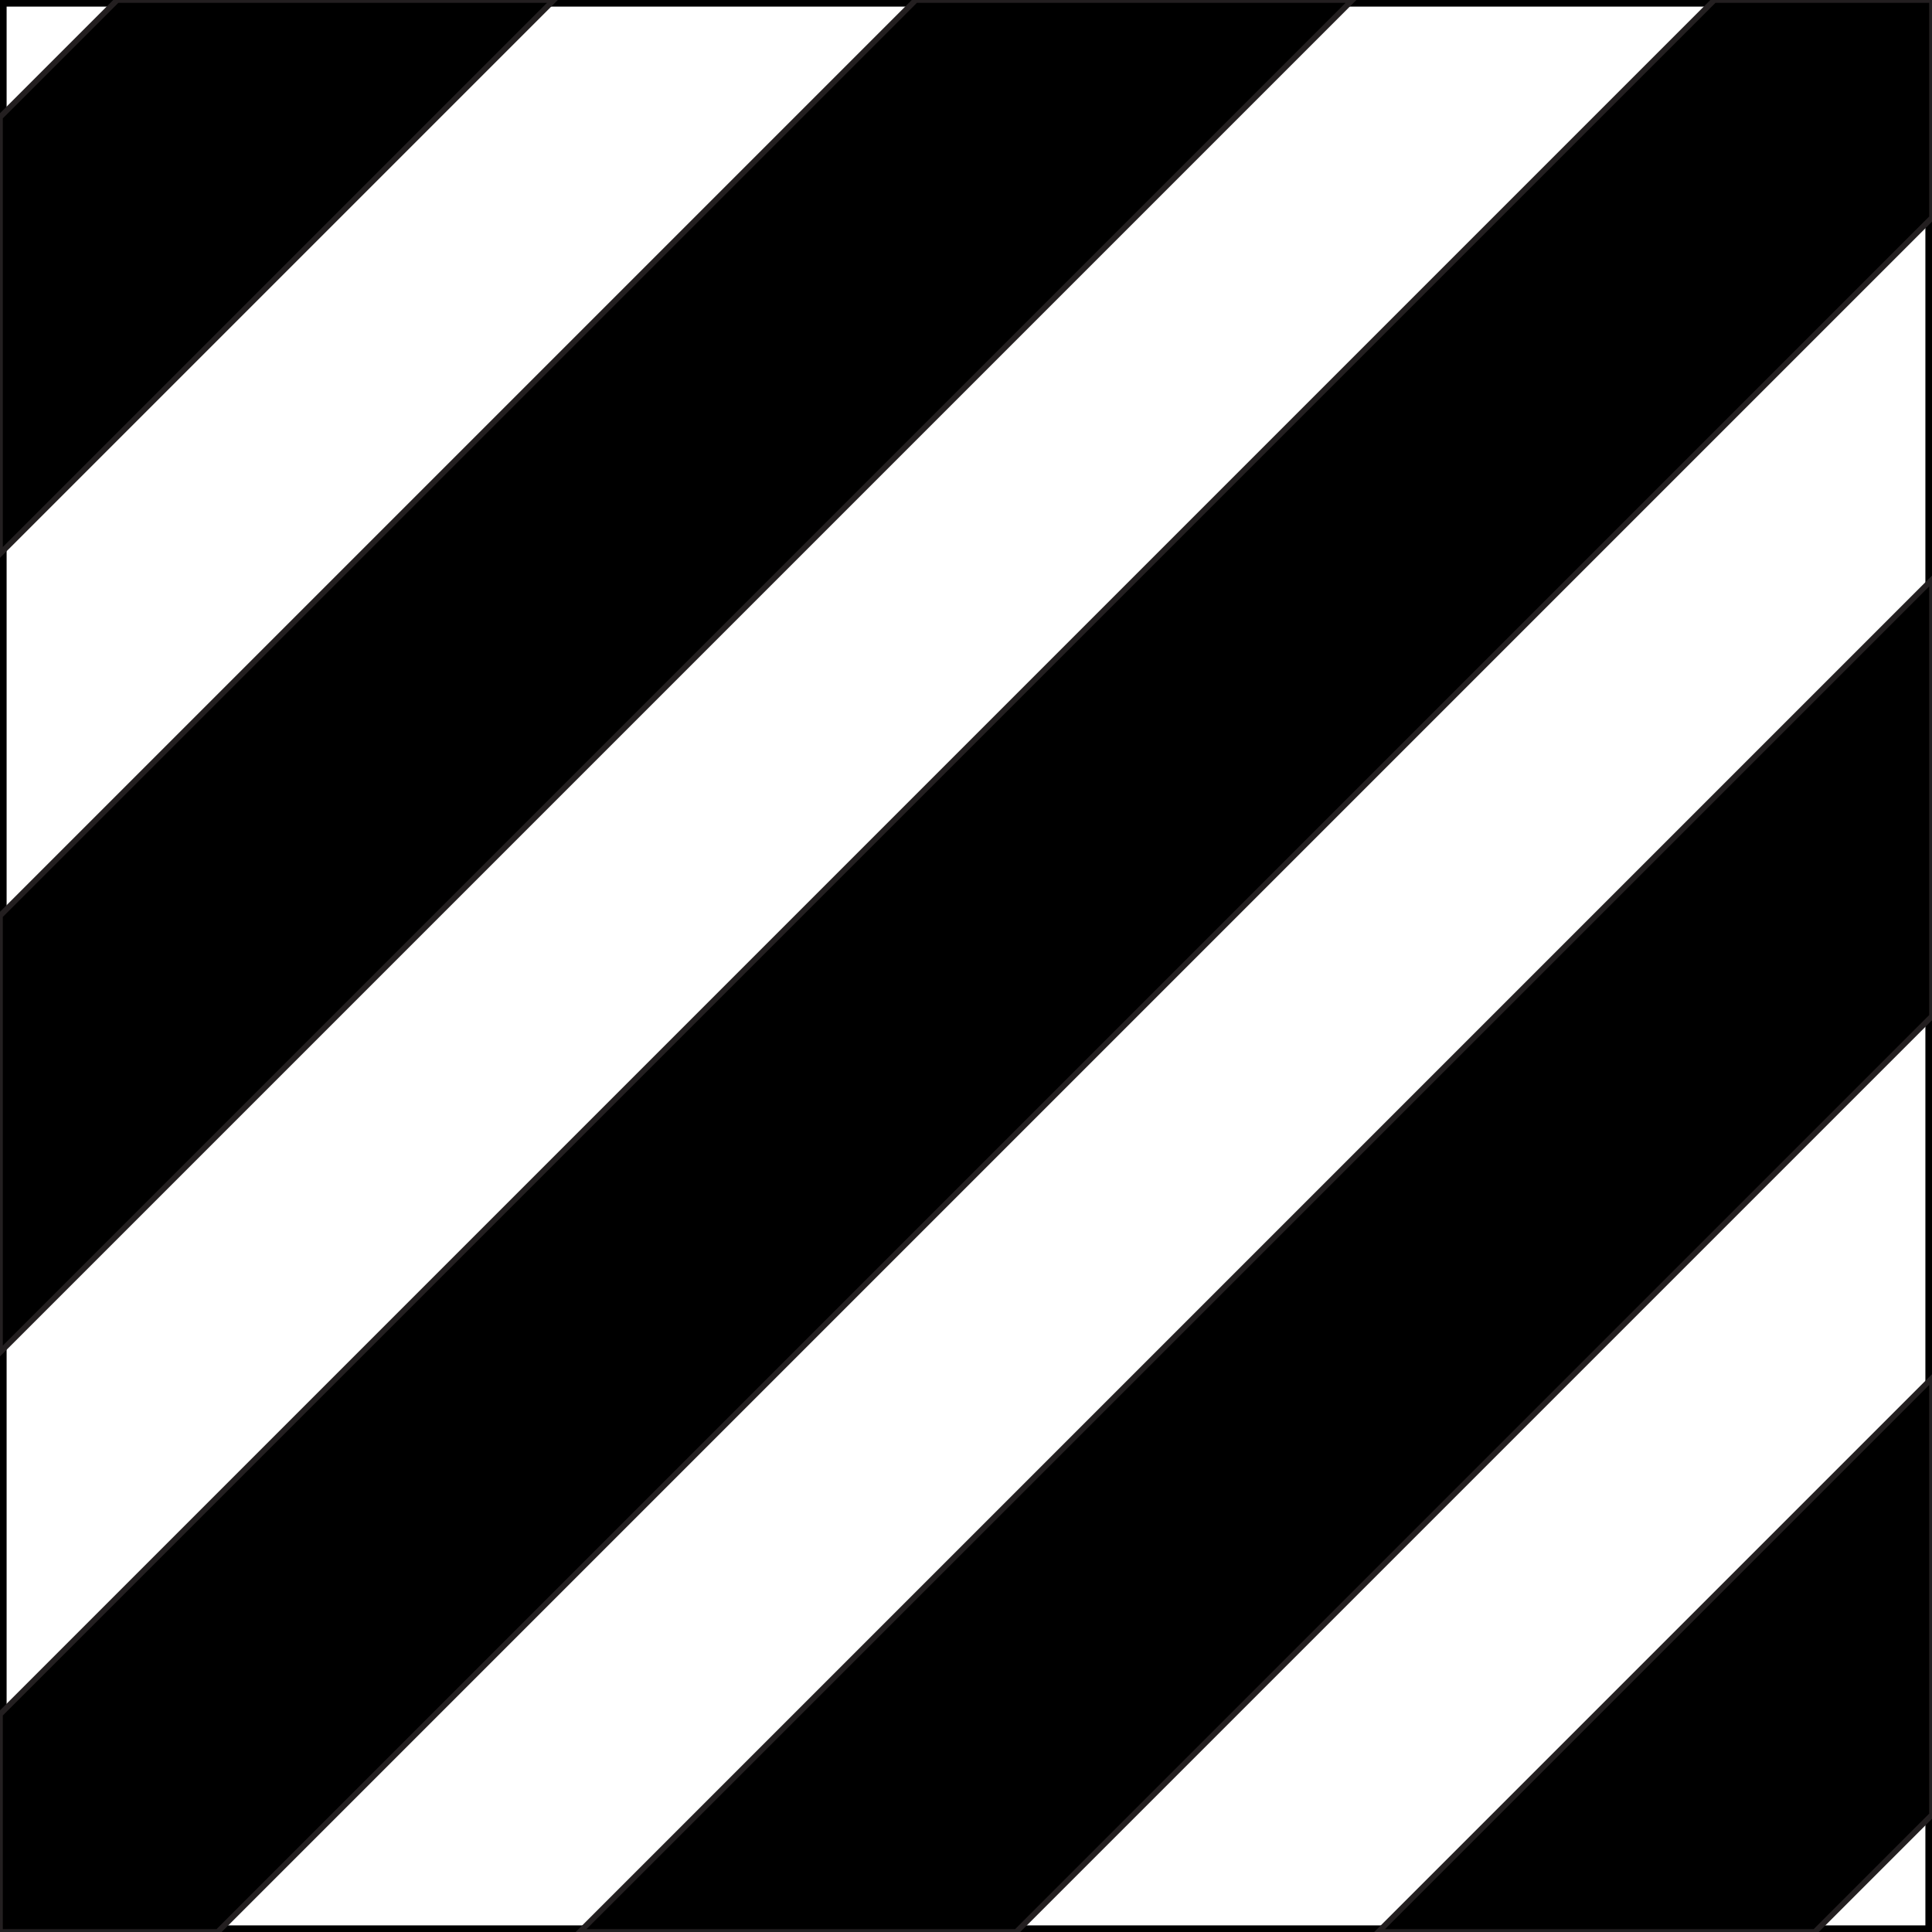
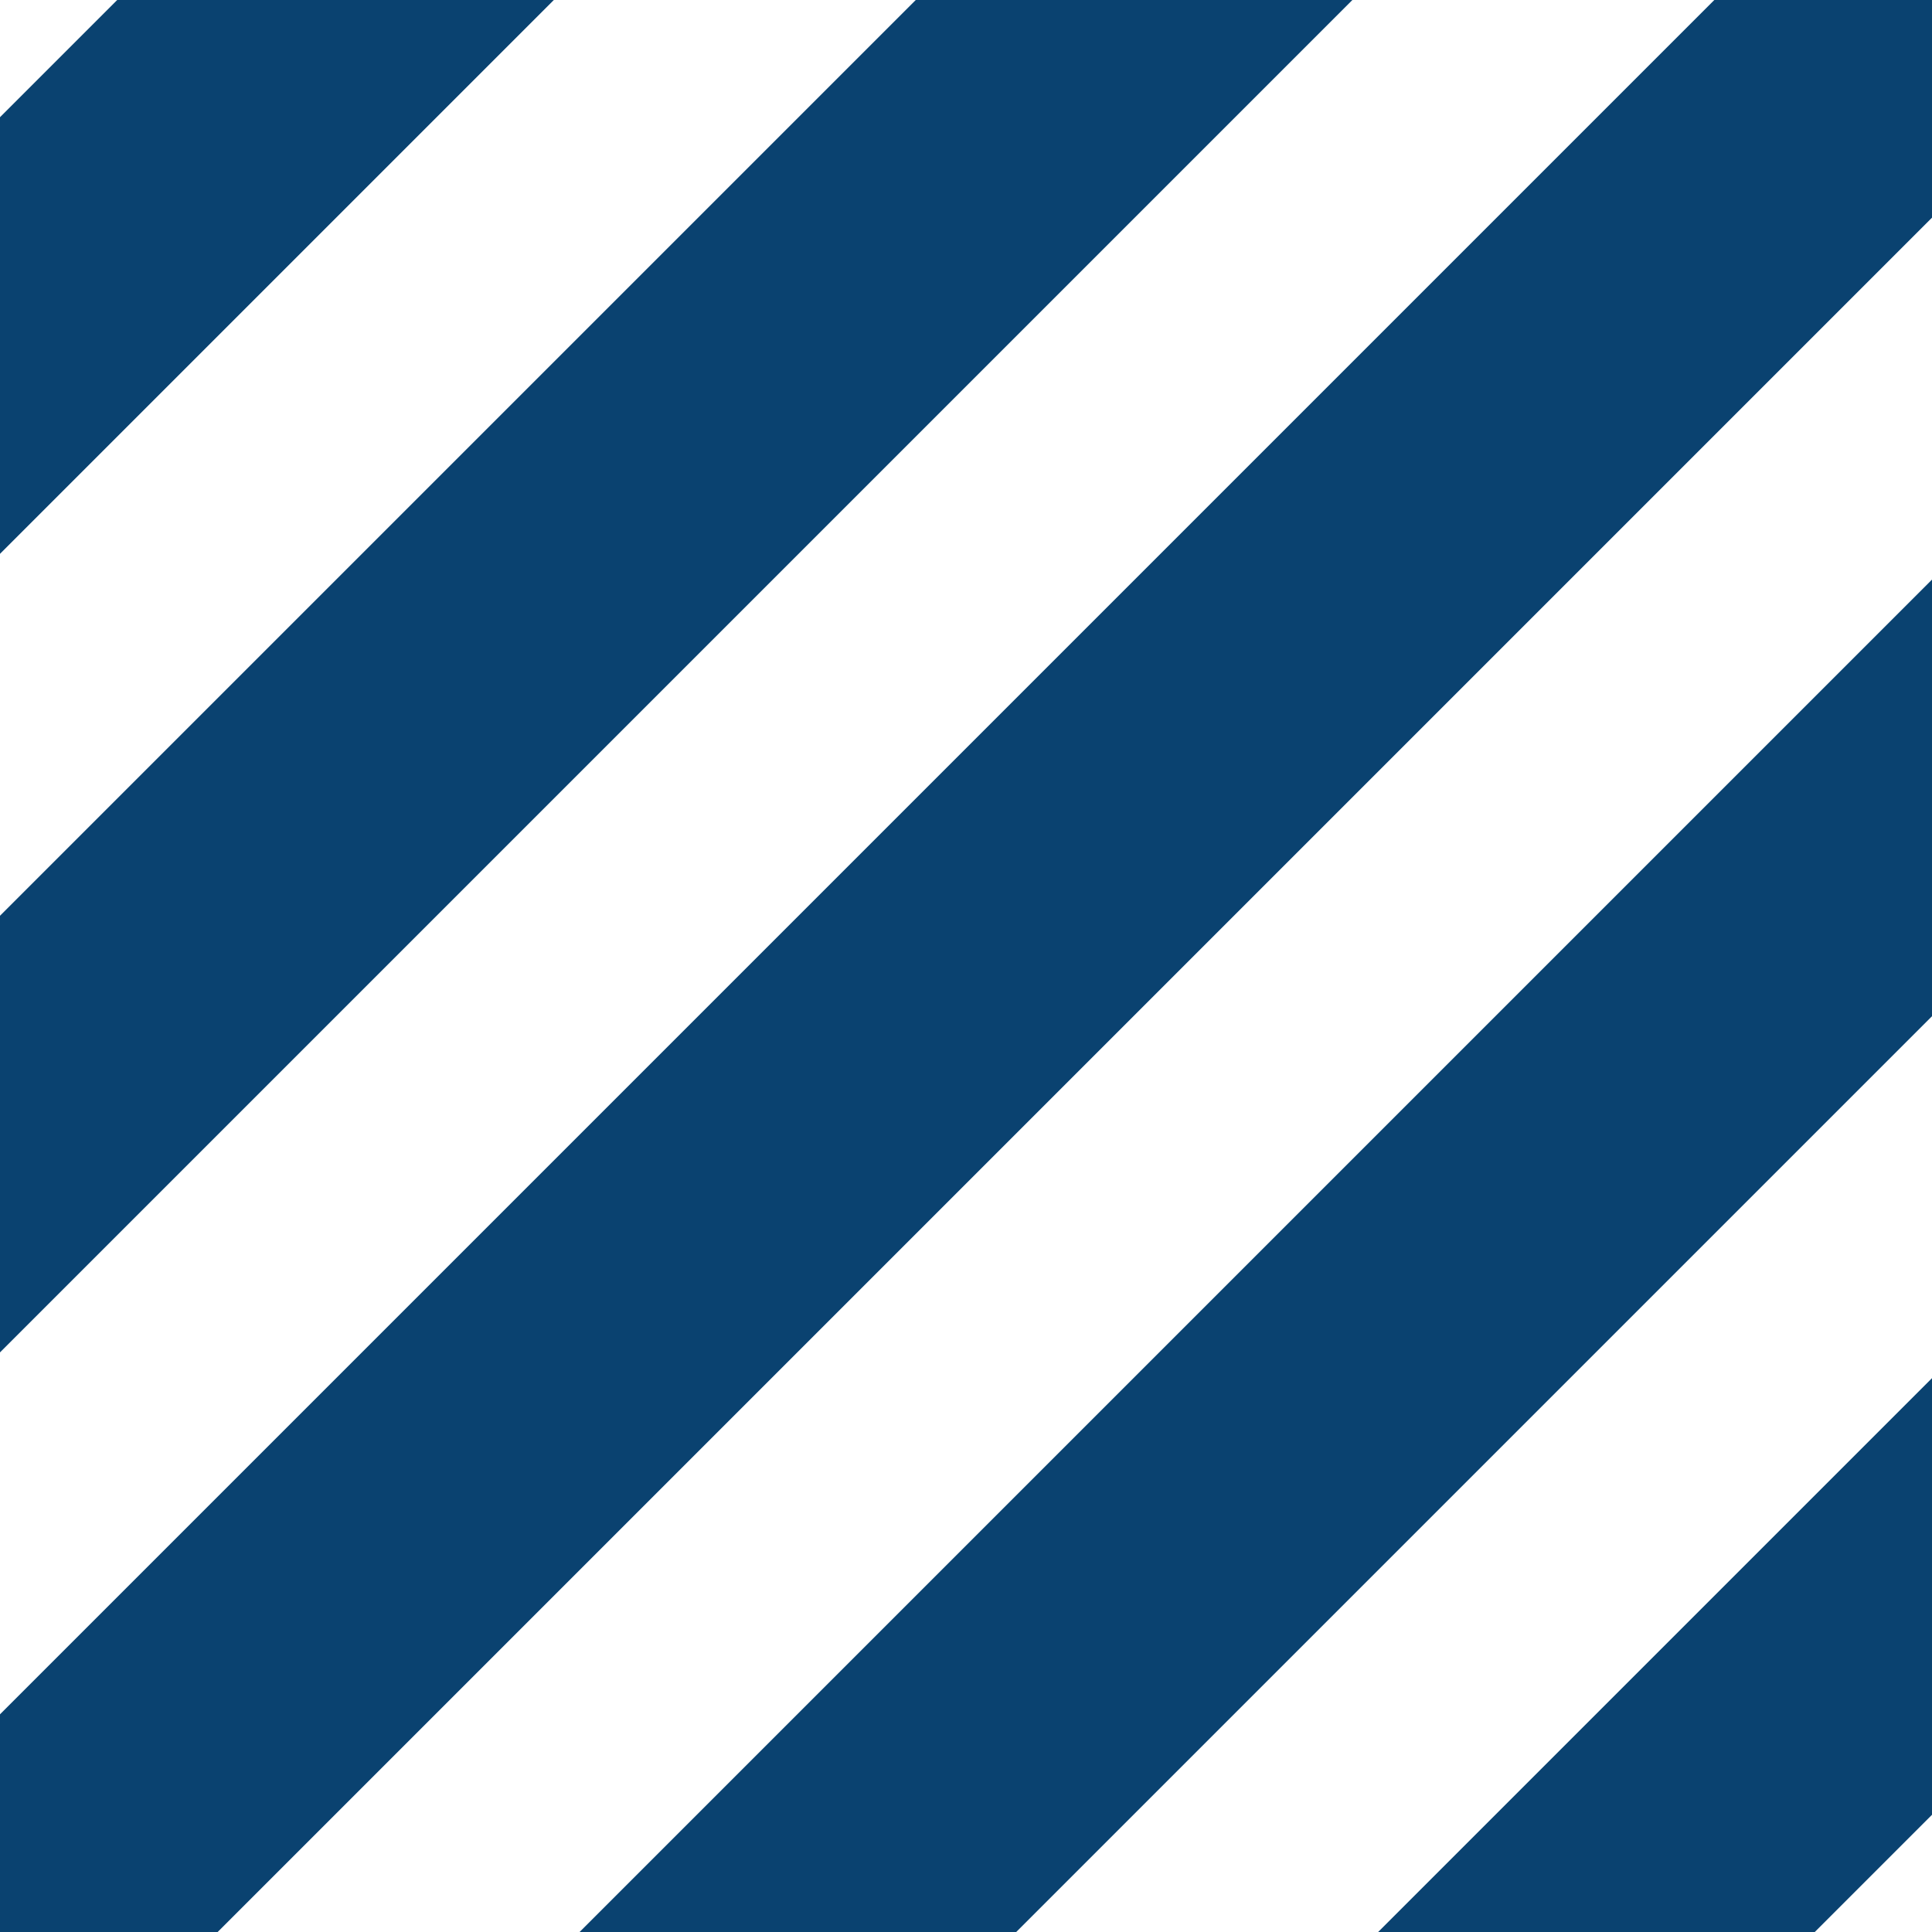
<svg xmlns="http://www.w3.org/2000/svg" version="1.1" id="Layer_1" x="0px" y="0px" viewBox="0 0 150 150" style="enable-background:new 0 0 150 150;" xml:space="preserve">
  <style type="text/css">
- 	.st0{fill:none;stroke:#000000;stroke-width:1.027;stroke-miterlimit:10;}
- 	.st1{stroke:#231F20;stroke-width:0.437;stroke-miterlimit:10;}
- 	.st2{fill:none;}
- 	.st3{fill:none;stroke:#000000;stroke-width:2;stroke-miterlimit:10;}
- 	.st4{stroke:#000000;stroke-width:2;stroke-miterlimit:10;}
- 	.st5{fill:none;stroke:#000000;stroke-miterlimit:10;}
- 	.st6{stroke:#000000;stroke-miterlimit:10;}
- 	.st7{fill:none;stroke:#000000;stroke-width:1.488;stroke-miterlimit:10;}
- 	.st8{fill:none;stroke:#000000;stroke-width:0.512;stroke-miterlimit:10;}
- 	.st9{fill:none;stroke:#000000;stroke-width:0.256;stroke-miterlimit:10;}
- 	.st10{stroke:#000000;stroke-width:0.512;stroke-miterlimit:10;}
- 	.st11{stroke:#000000;stroke-width:0.756;stroke-miterlimit:10;}
- 	.st12{fill:none;stroke:#000000;stroke-width:0.756;stroke-miterlimit:10;}
+ 	.st0{fill:none;}
+ 	.st1{fill:#0A4270;}
</style>
-   <g>
-     <rect y="0" class="st0" width="150" height="150" />
-     <polygon class="st1" points="140.9,150 150,140.9 150,107 107,150  " />
-     <polygon class="st1" points="78.9,150 150,78.9 150,45 45,150  " />
-     <polygon class="st1" points="150,0 133.1,0 0,133.1 0,150 16.9,150 150,16.9  " />
-     <polygon class="st1" points="0,105 105,0 71.1,0 0,71.1  " />
-     <polygon class="st1" points="0,43 43,0 9.1,0 0,9.1  " />
-   </g>
+   <rect y="0" class="st0" width="150" height="150" />
+   <polygon class="st1" points="140.9,150 150,140.9 150,107 107,150 " />
+   <polygon class="st1" points="78.9,150 150,78.9 150,45 45,150 " />
+   <polygon class="st1" points="150,0 133.1,0 0,133.1 0,150 16.9,150 150,16.9 " />
+   <polygon class="st1" points="0,105 105,0 71.1,0 0,71.1 " />
+   <polygon class="st1" points="0,43 43,0 9.1,0 0,9.1 " />
</svg>
